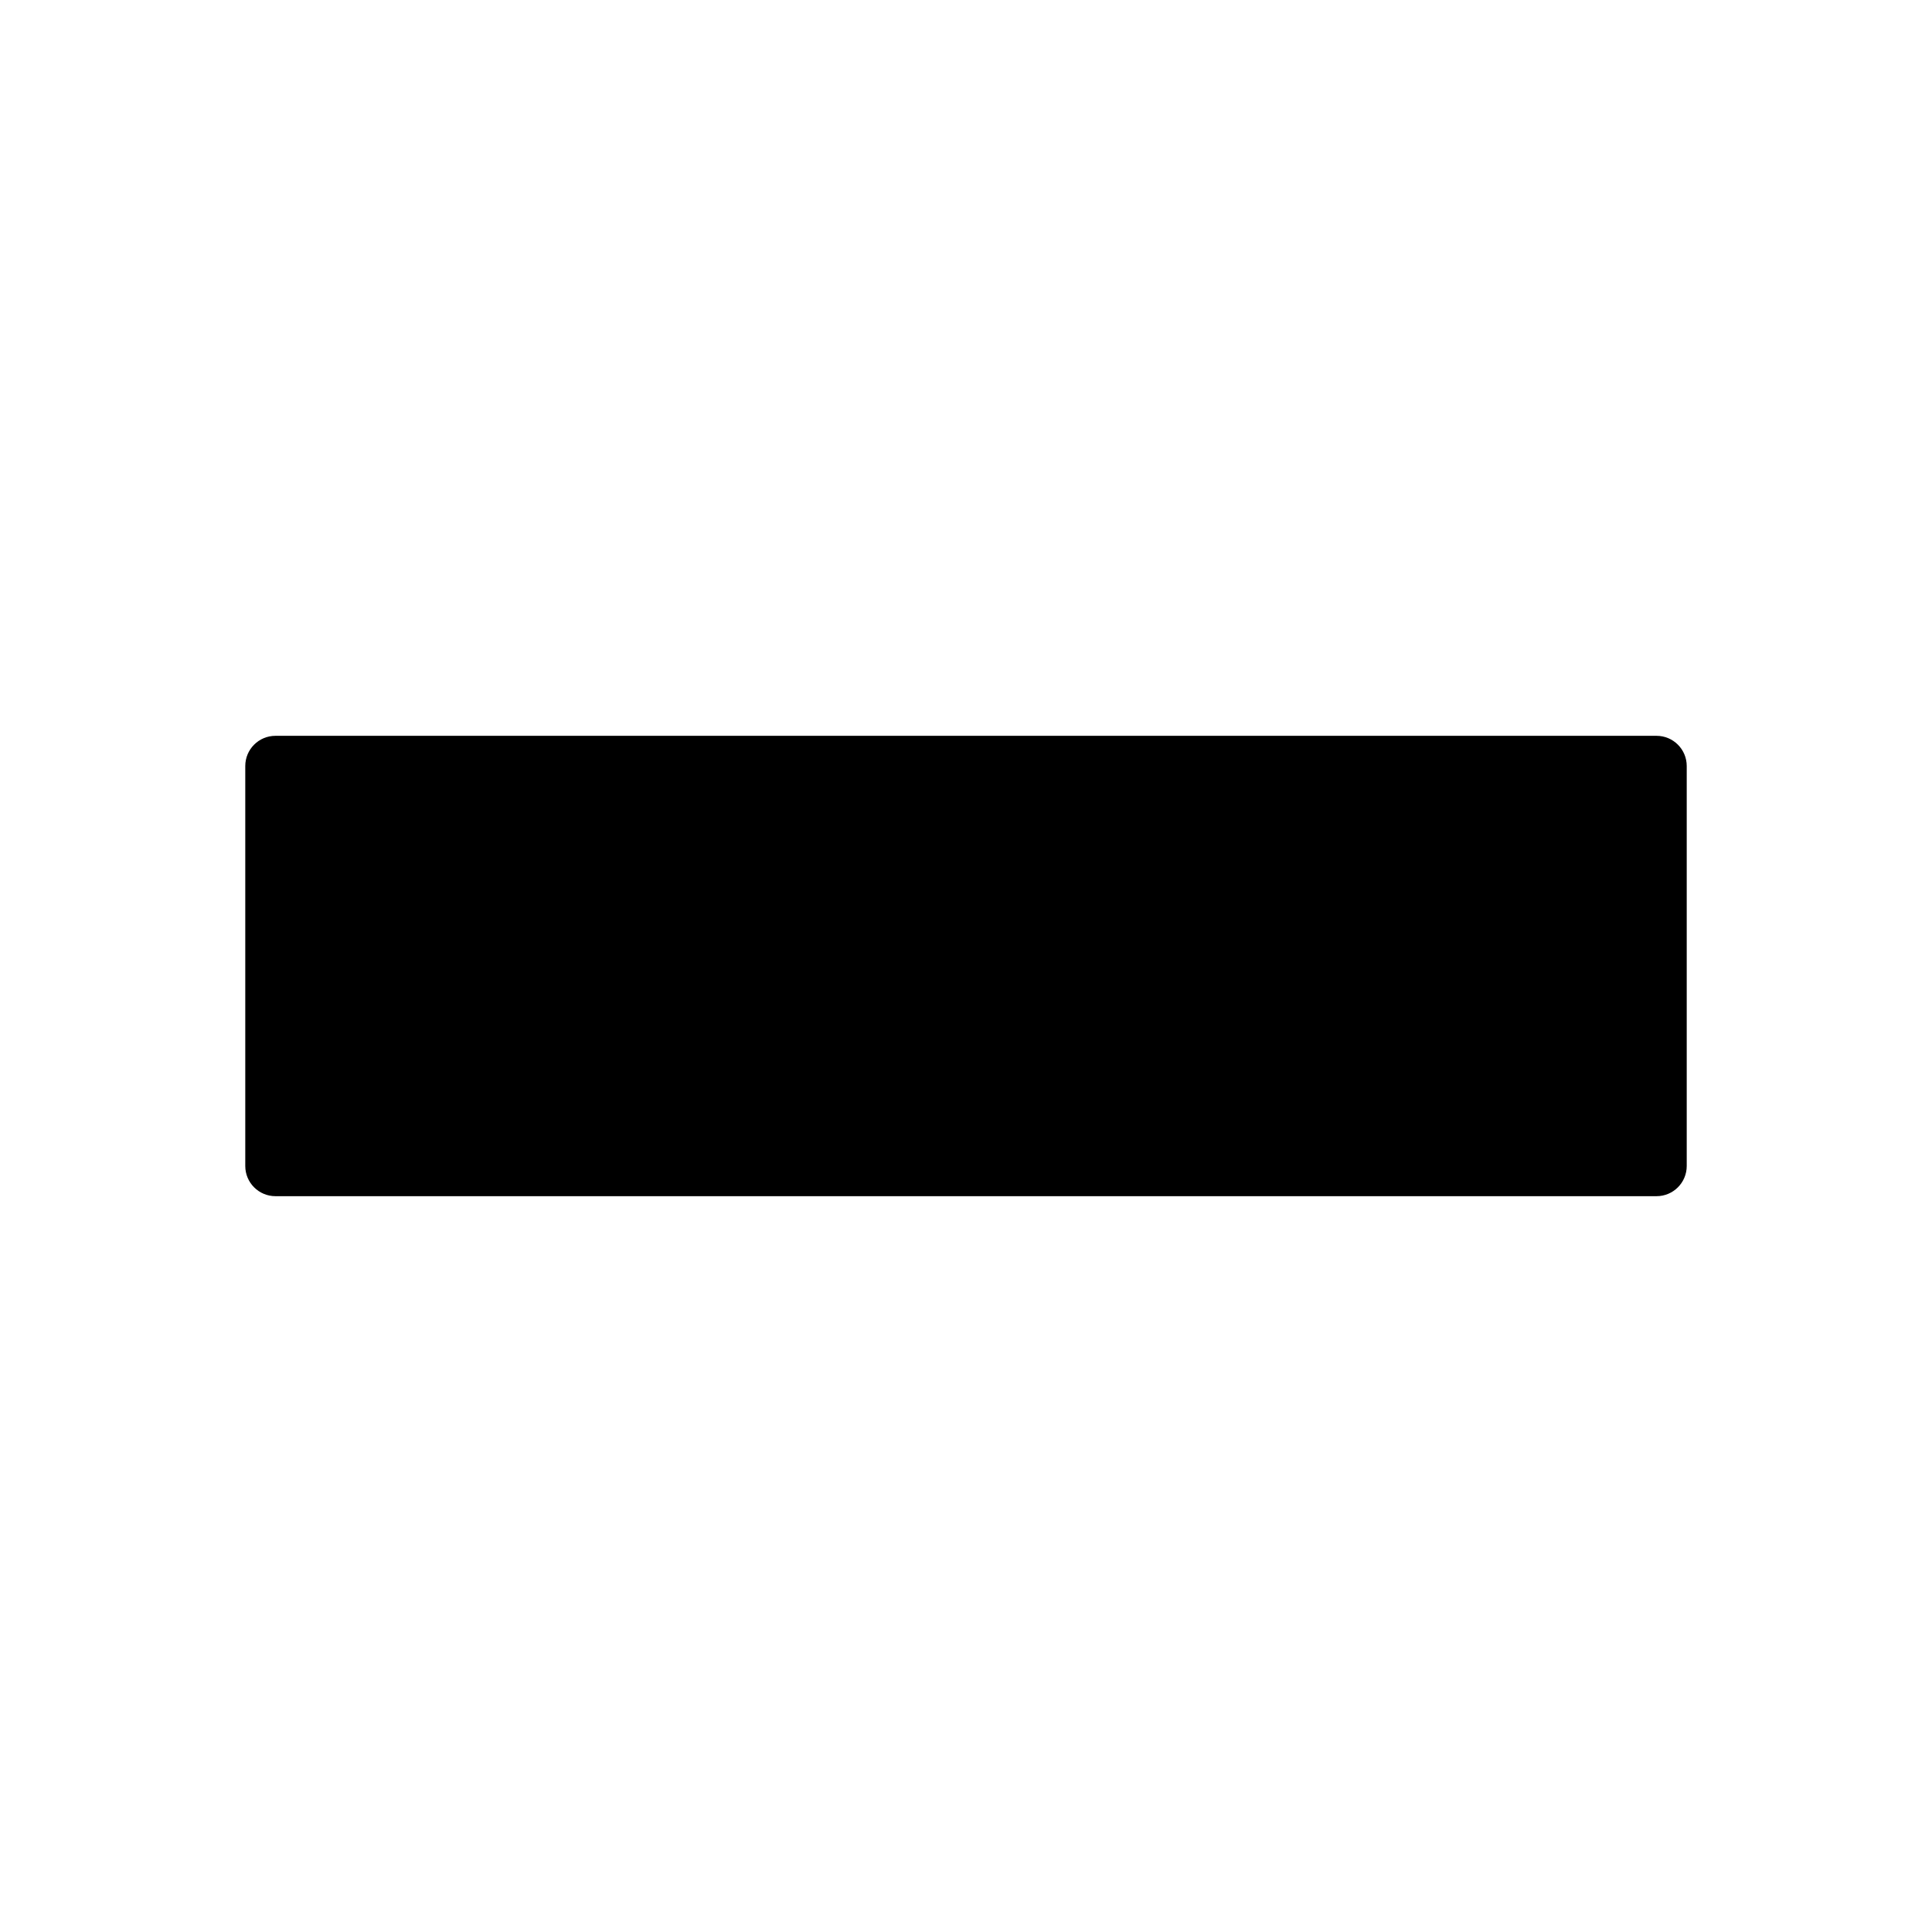
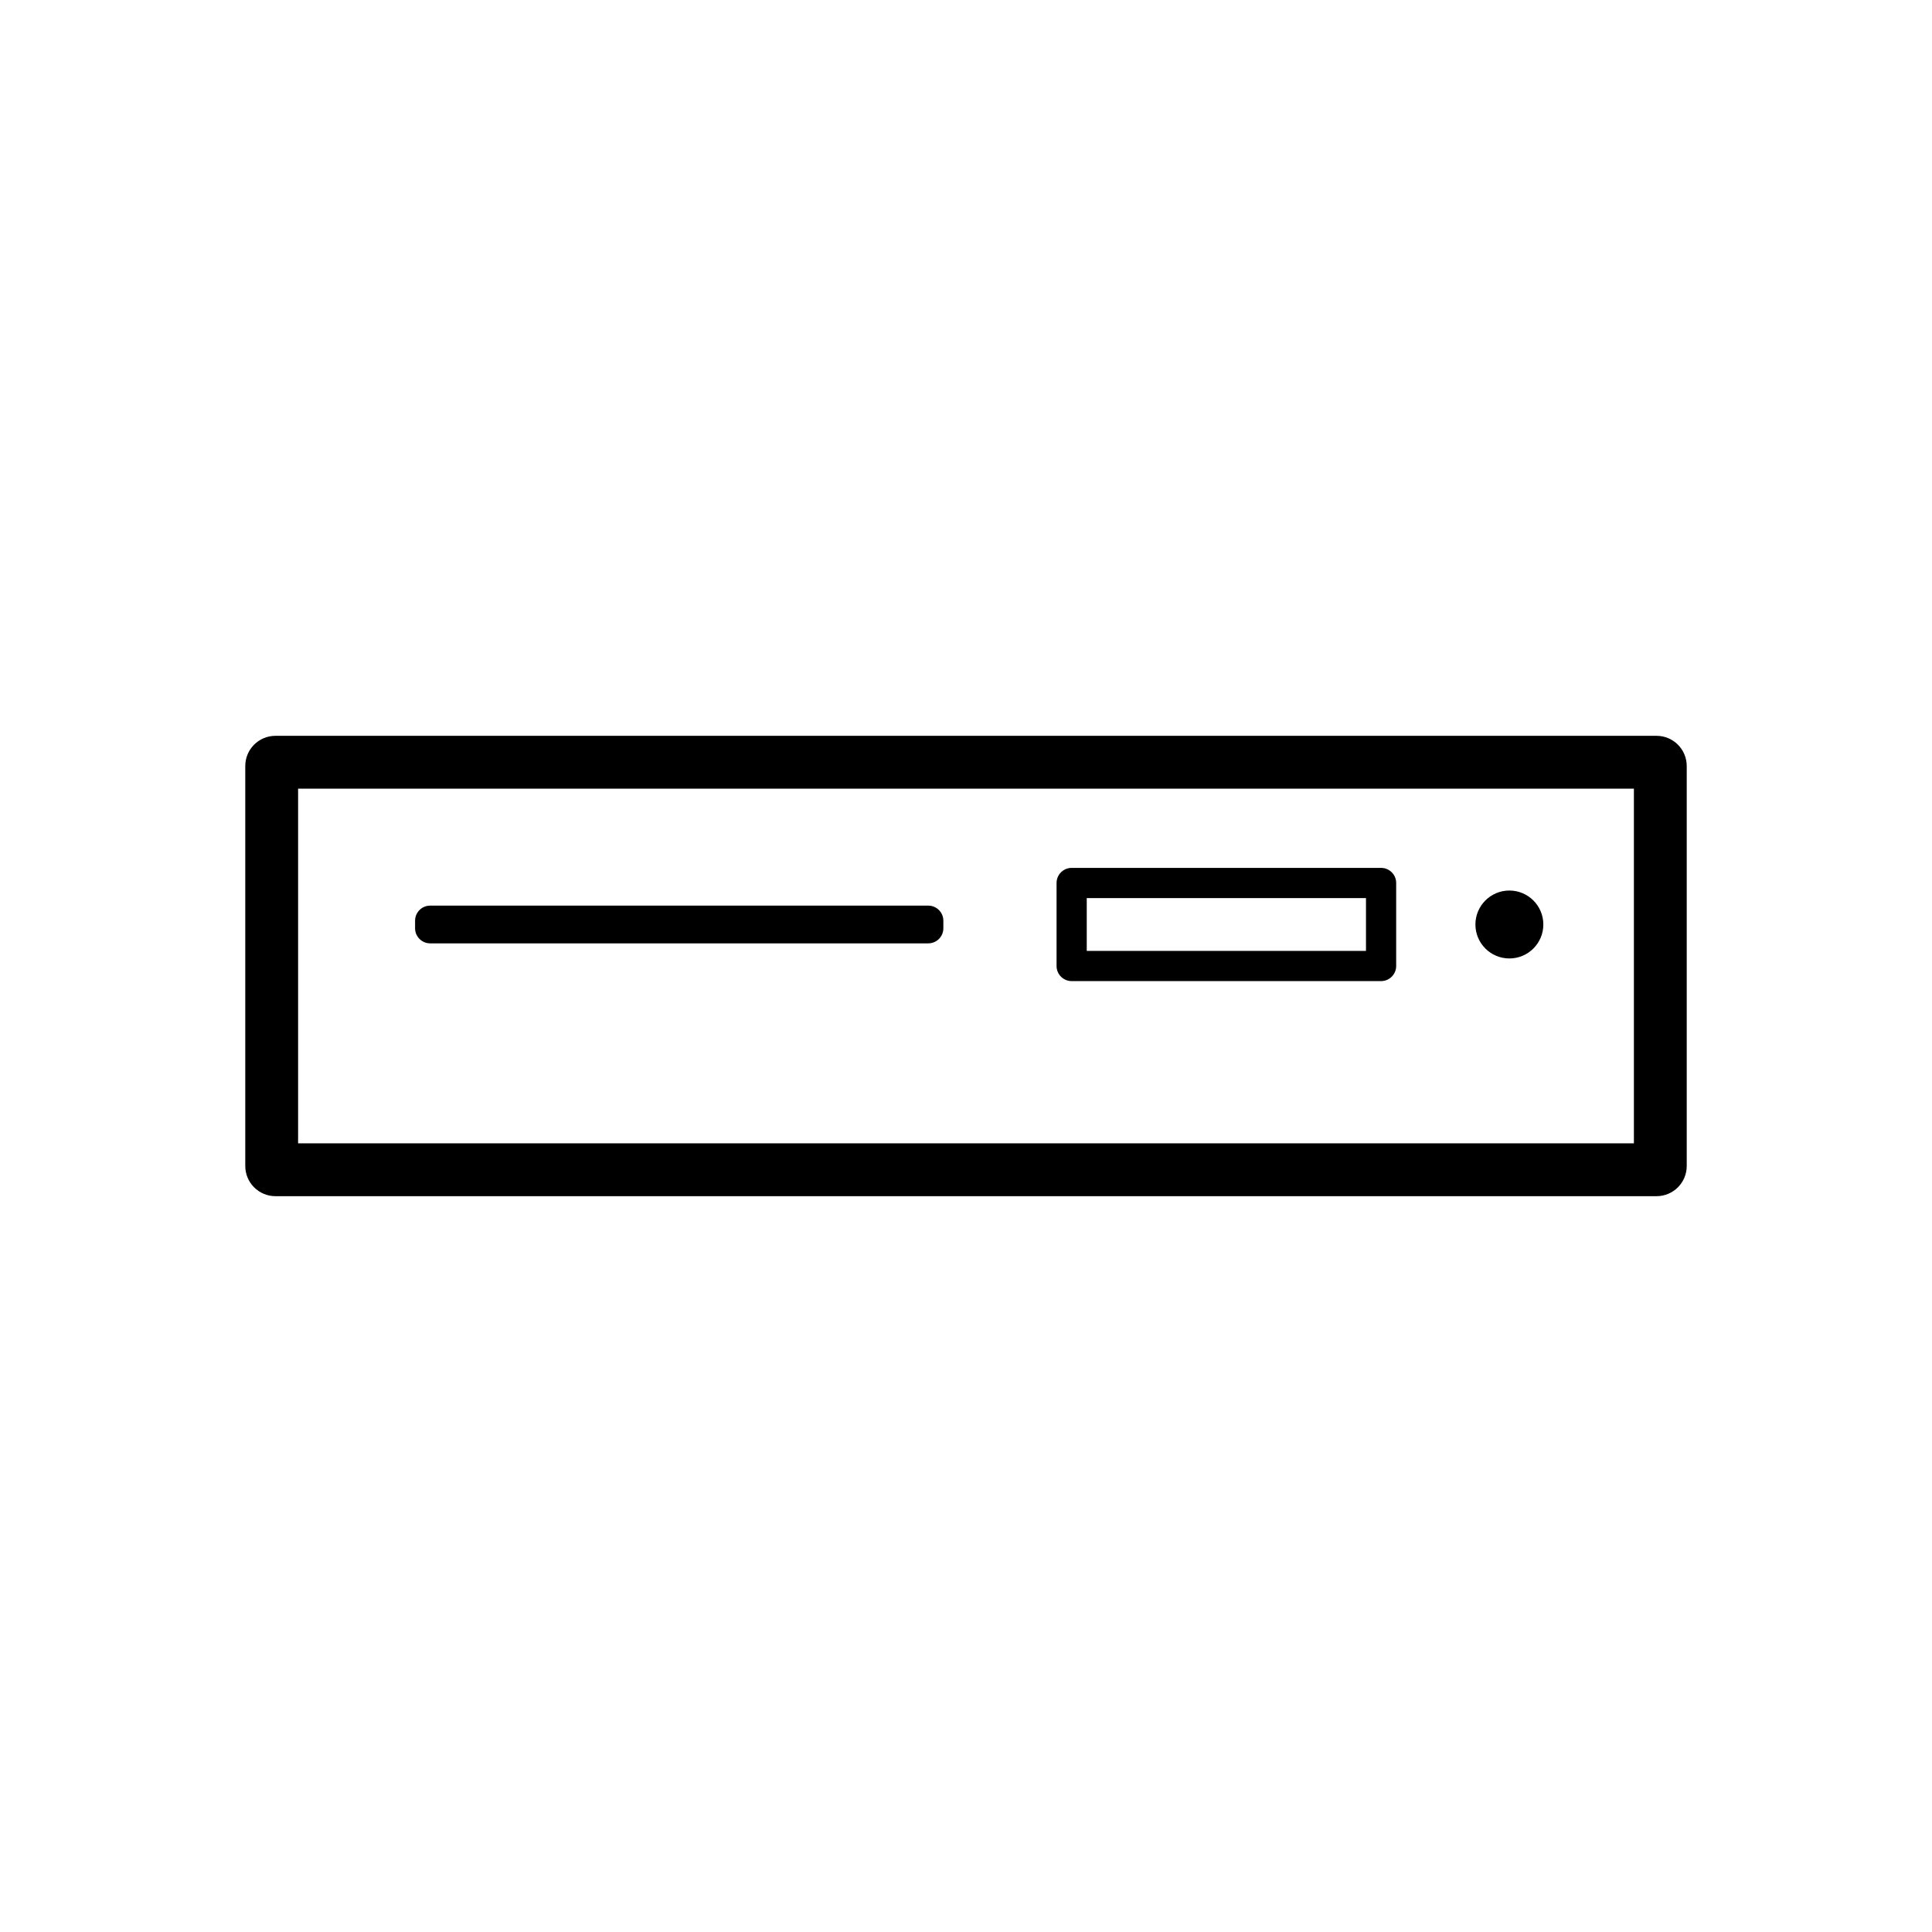
<svg xmlns="http://www.w3.org/2000/svg" viewBox="0 0 1024 1024">
-   <path fill="currentColor" d="M146.0 390.0h732.0a16.0 16.0 0 0 1 16.0 16.0v212.0a16.0 16.0 0 0 1 -16.0 16.0h-732.0a16.0 16.0 0 0 1 -16.0 -16.0v-212.0a16.0 16.0 0 0 1 16.0 -16.0Z M158.0 418.0h708.0v188.0h-708.0Z M228.0 480.0h264.0a8.0 8.0 0 0 1 8.0 8.0v4.0a8.0 8.0 0 0 1 -8.0 8.0h-264.0a8.0 8.0 0 0 1 -8.0 -8.0v-4.0a8.0 8.0 0 0 1 8.0 -8.0Z M568.0 460.0h164.0a8.0 8.0 0 0 1 8.0 8.0v44.0a8.0 8.0 0 0 1 -8.0 8.0h-164.0a8.0 8.0 0 0 1 -8.0 -8.0v-44.0a8.0 8.0 0 0 1 8.0 -8.0Z M576.0 476.0h148.0v28.0h-148.0Z M782.0 490.0a18.0 18.0 0 1 0 36.0 0a18.0 18.0 0 1 0 -36.0 0Z" />
+   <path fill="currentColor" fill-rule="evenodd" d="M146.0 390.0h732.0a16.0 16.0 0 0 1 16.0 16.0v212.0a16.0 16.0 0 0 1 -16.0 16.0h-732.0a16.0 16.0 0 0 1 -16.0 -16.0v-212.0a16.0 16.0 0 0 1 16.0 -16.0Z M158.0 418.0h708.0v188.0h-708.0Z M228.0 480.0h264.0a8.0 8.0 0 0 1 8.0 8.0v4.0a8.0 8.0 0 0 1 -8.0 8.0h-264.0a8.0 8.0 0 0 1 -8.0 -8.0v-4.0a8.0 8.0 0 0 1 8.0 -8.0Z M568.0 460.0h164.0a8.0 8.0 0 0 1 8.0 8.0v44.0a8.0 8.0 0 0 1 -8.0 8.0h-164.0a8.0 8.0 0 0 1 -8.0 -8.0v-44.0a8.0 8.0 0 0 1 8.0 -8.0Z M576.0 476.0h148.0v28.0h-148.0Z M782.0 490.0a18.0 18.0 0 1 0 36.0 0a18.0 18.0 0 1 0 -36.0 0Z" />
</svg>
